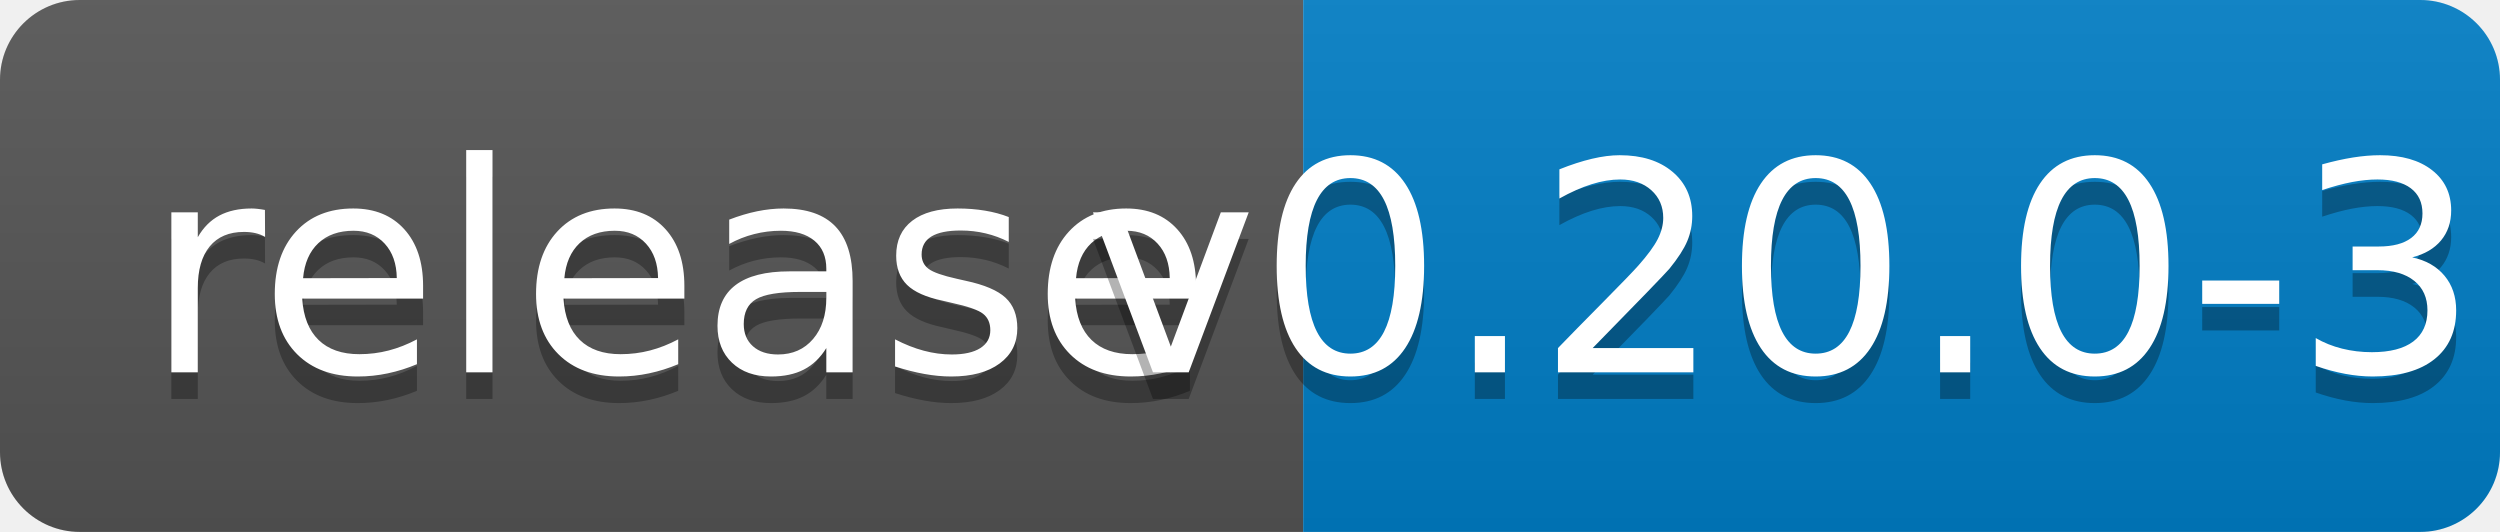
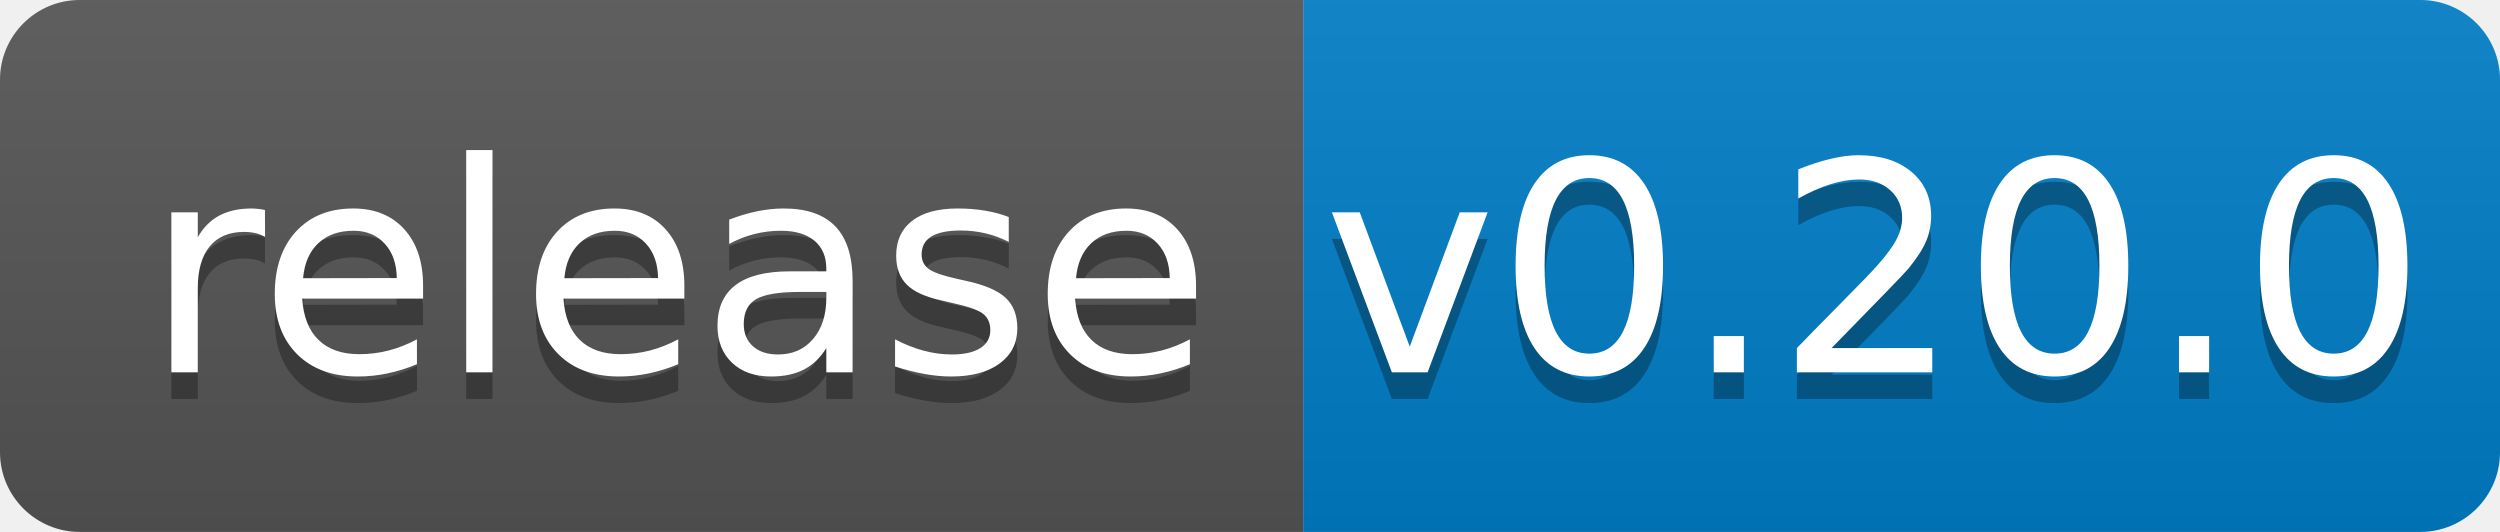
<svg xmlns="http://www.w3.org/2000/svg" width="94" height="20">
  <linearGradient id="b" x2="0" y2="100%">
    <stop offset="0" stop-color="#bbb" stop-opacity=".1" />
    <stop offset="1" stop-opacity=".1" />
  </linearGradient>
  <clipPath id="a">
    <rect width="94" height="20" rx="3" fill="#fff" />
  </clipPath>
  <g clip-path="url(#a)">
    <path fill="#555" d="M0 0h49v20H0z" />
    <path fill="#007ec6" d="M49 0h45v20H49z" />
    <path fill="url(#b)" d="M0 0h94v20H0z" />
  </g>
  <g fill="#fff" text-anchor="middle" font-family="DejaVu Sans,Verdana,Geneva,sans-serif" font-size="110">
    <text x="255" y="150" fill="#010101" fill-opacity=".3" transform="scale(.1)" textLength="390">release</text>
    <text x="255" y="140" transform="scale(.1)" textLength="390">release</text>
-     <text x="705" y="150" fill="#010101" fill-opacity=".3" transform="scale(.1)" textLength="350">v0.20.0-31</text>
-     <text x="705" y="140" transform="scale(.1)" textLength="350">v0.20.0-31</text>
+     <text x="705" y="150" fill="#010101" fill-opacity=".3" transform="scale(.1)" textLength="350">v0.20.0</text>
+     <text x="705" y="140" transform="scale(.1)" textLength="350">v0.20.0</text>
  </g>
</svg>
